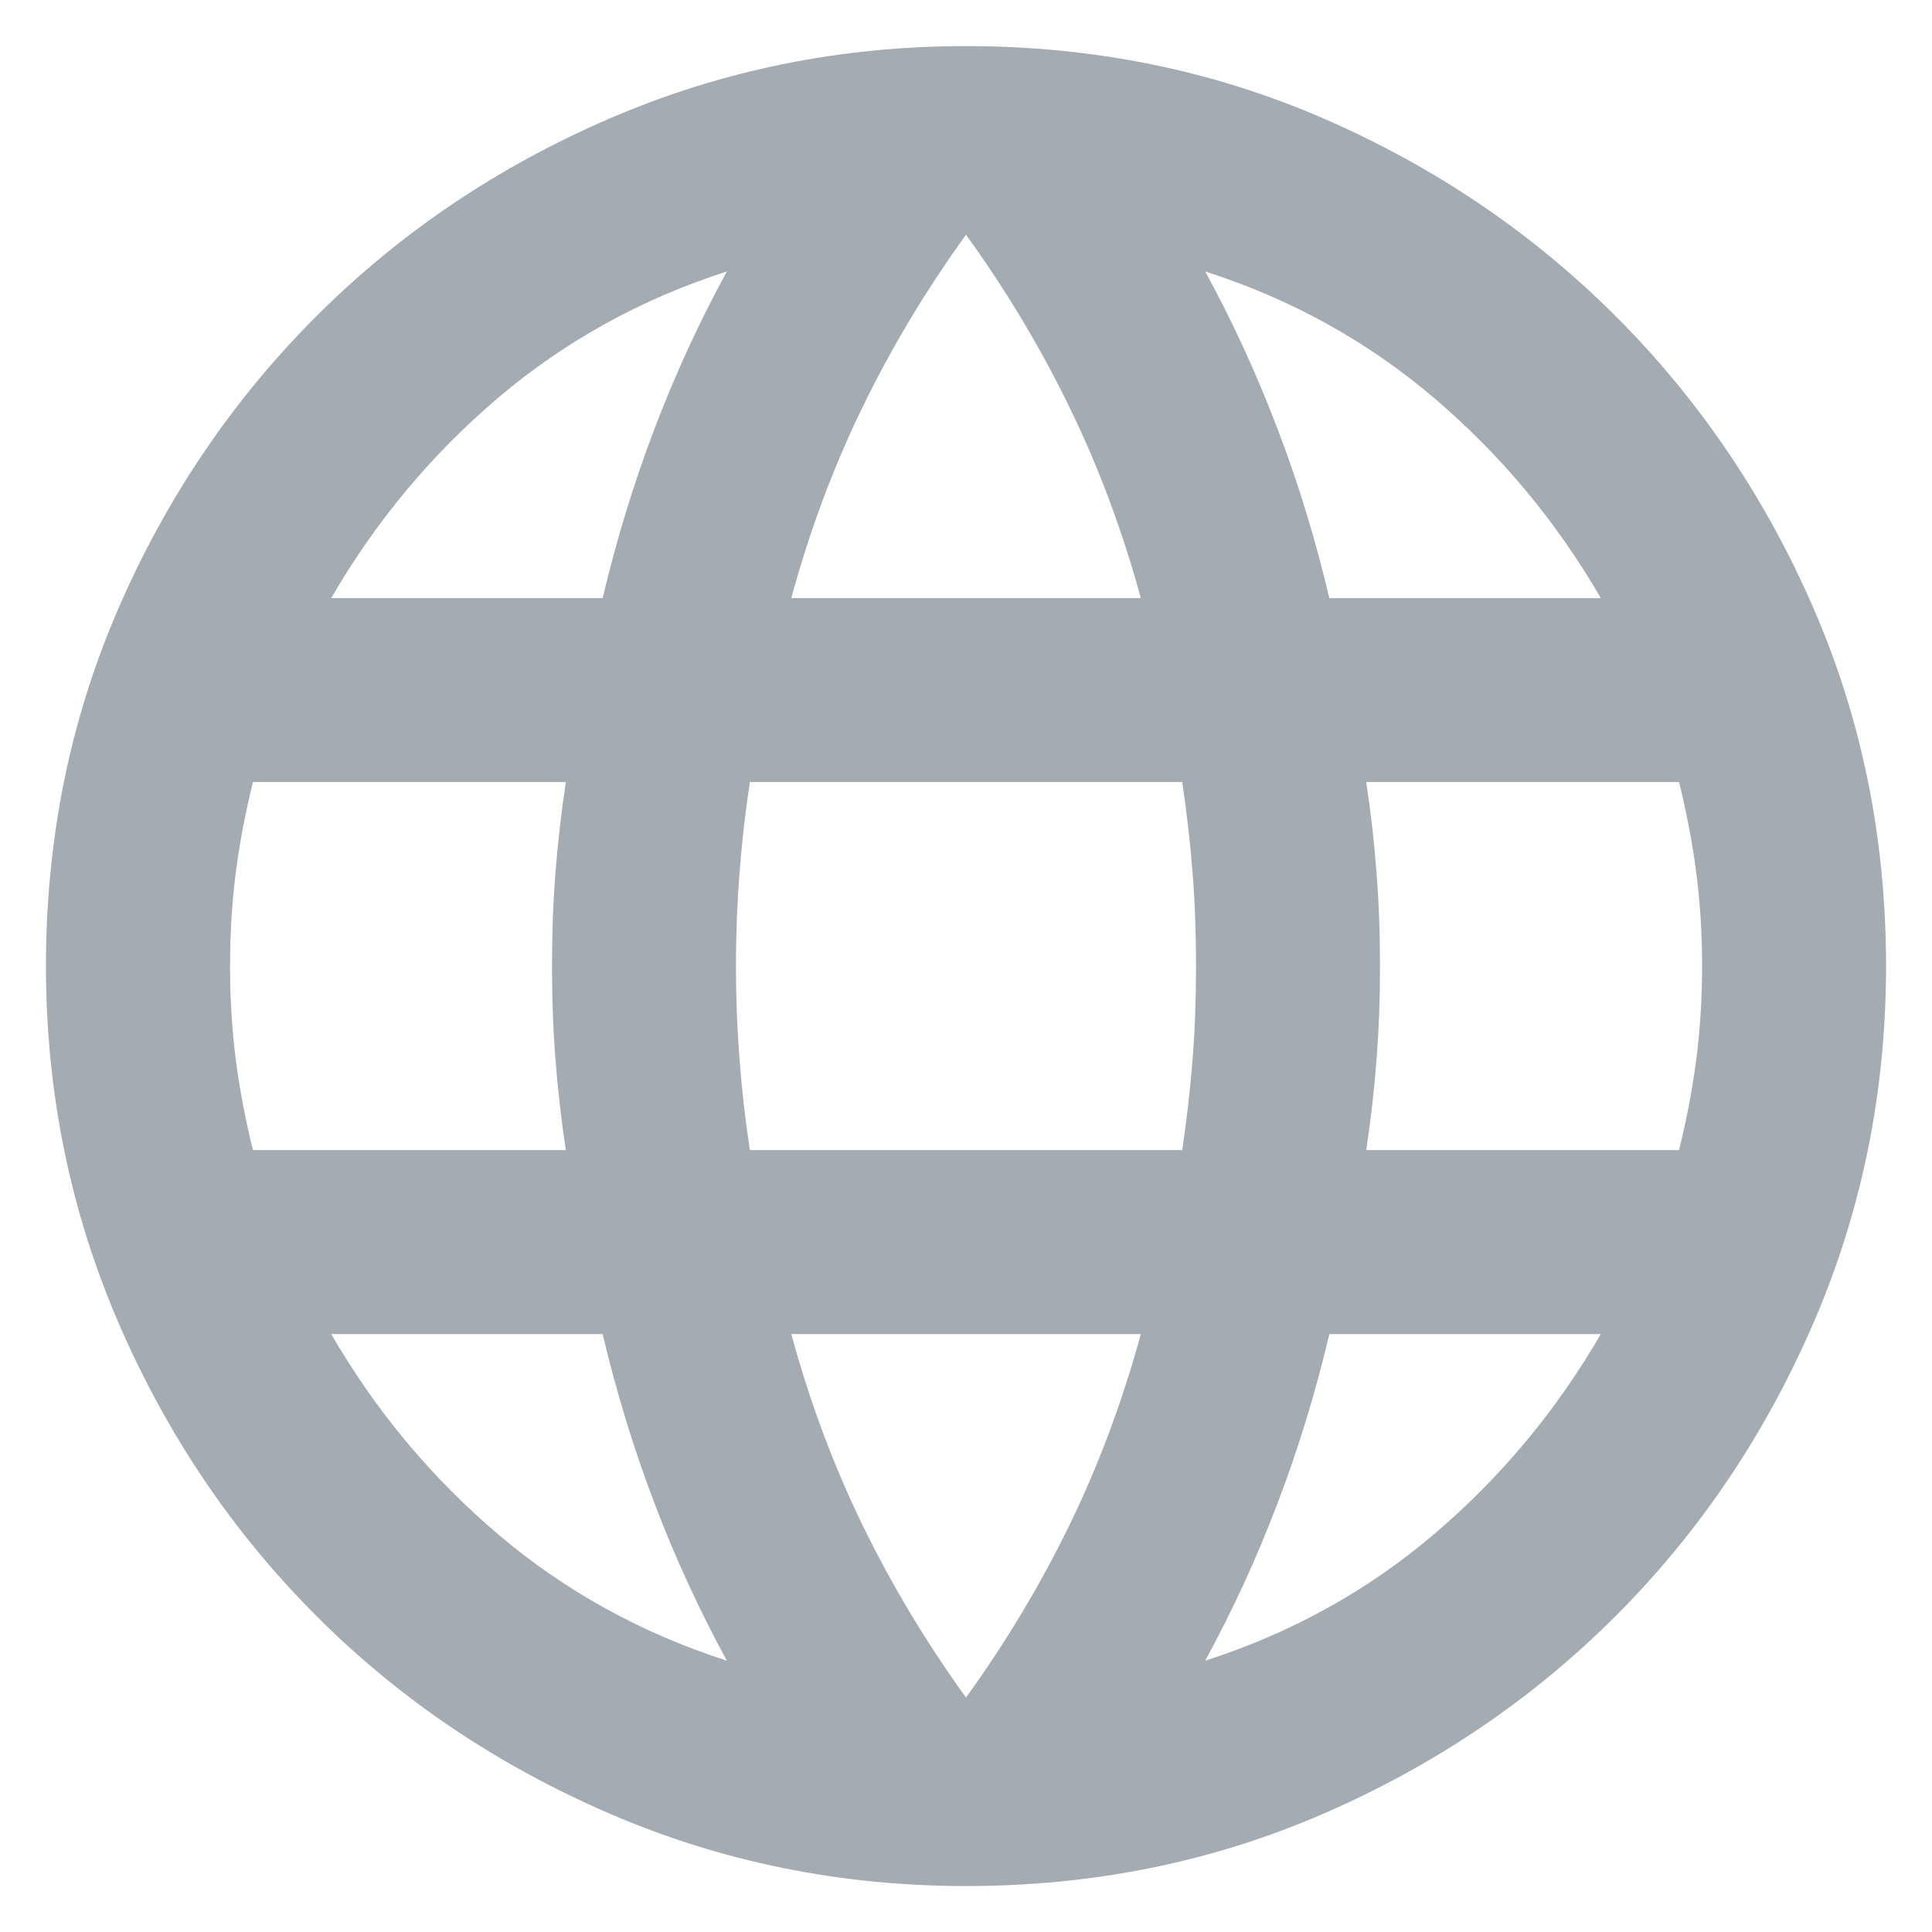
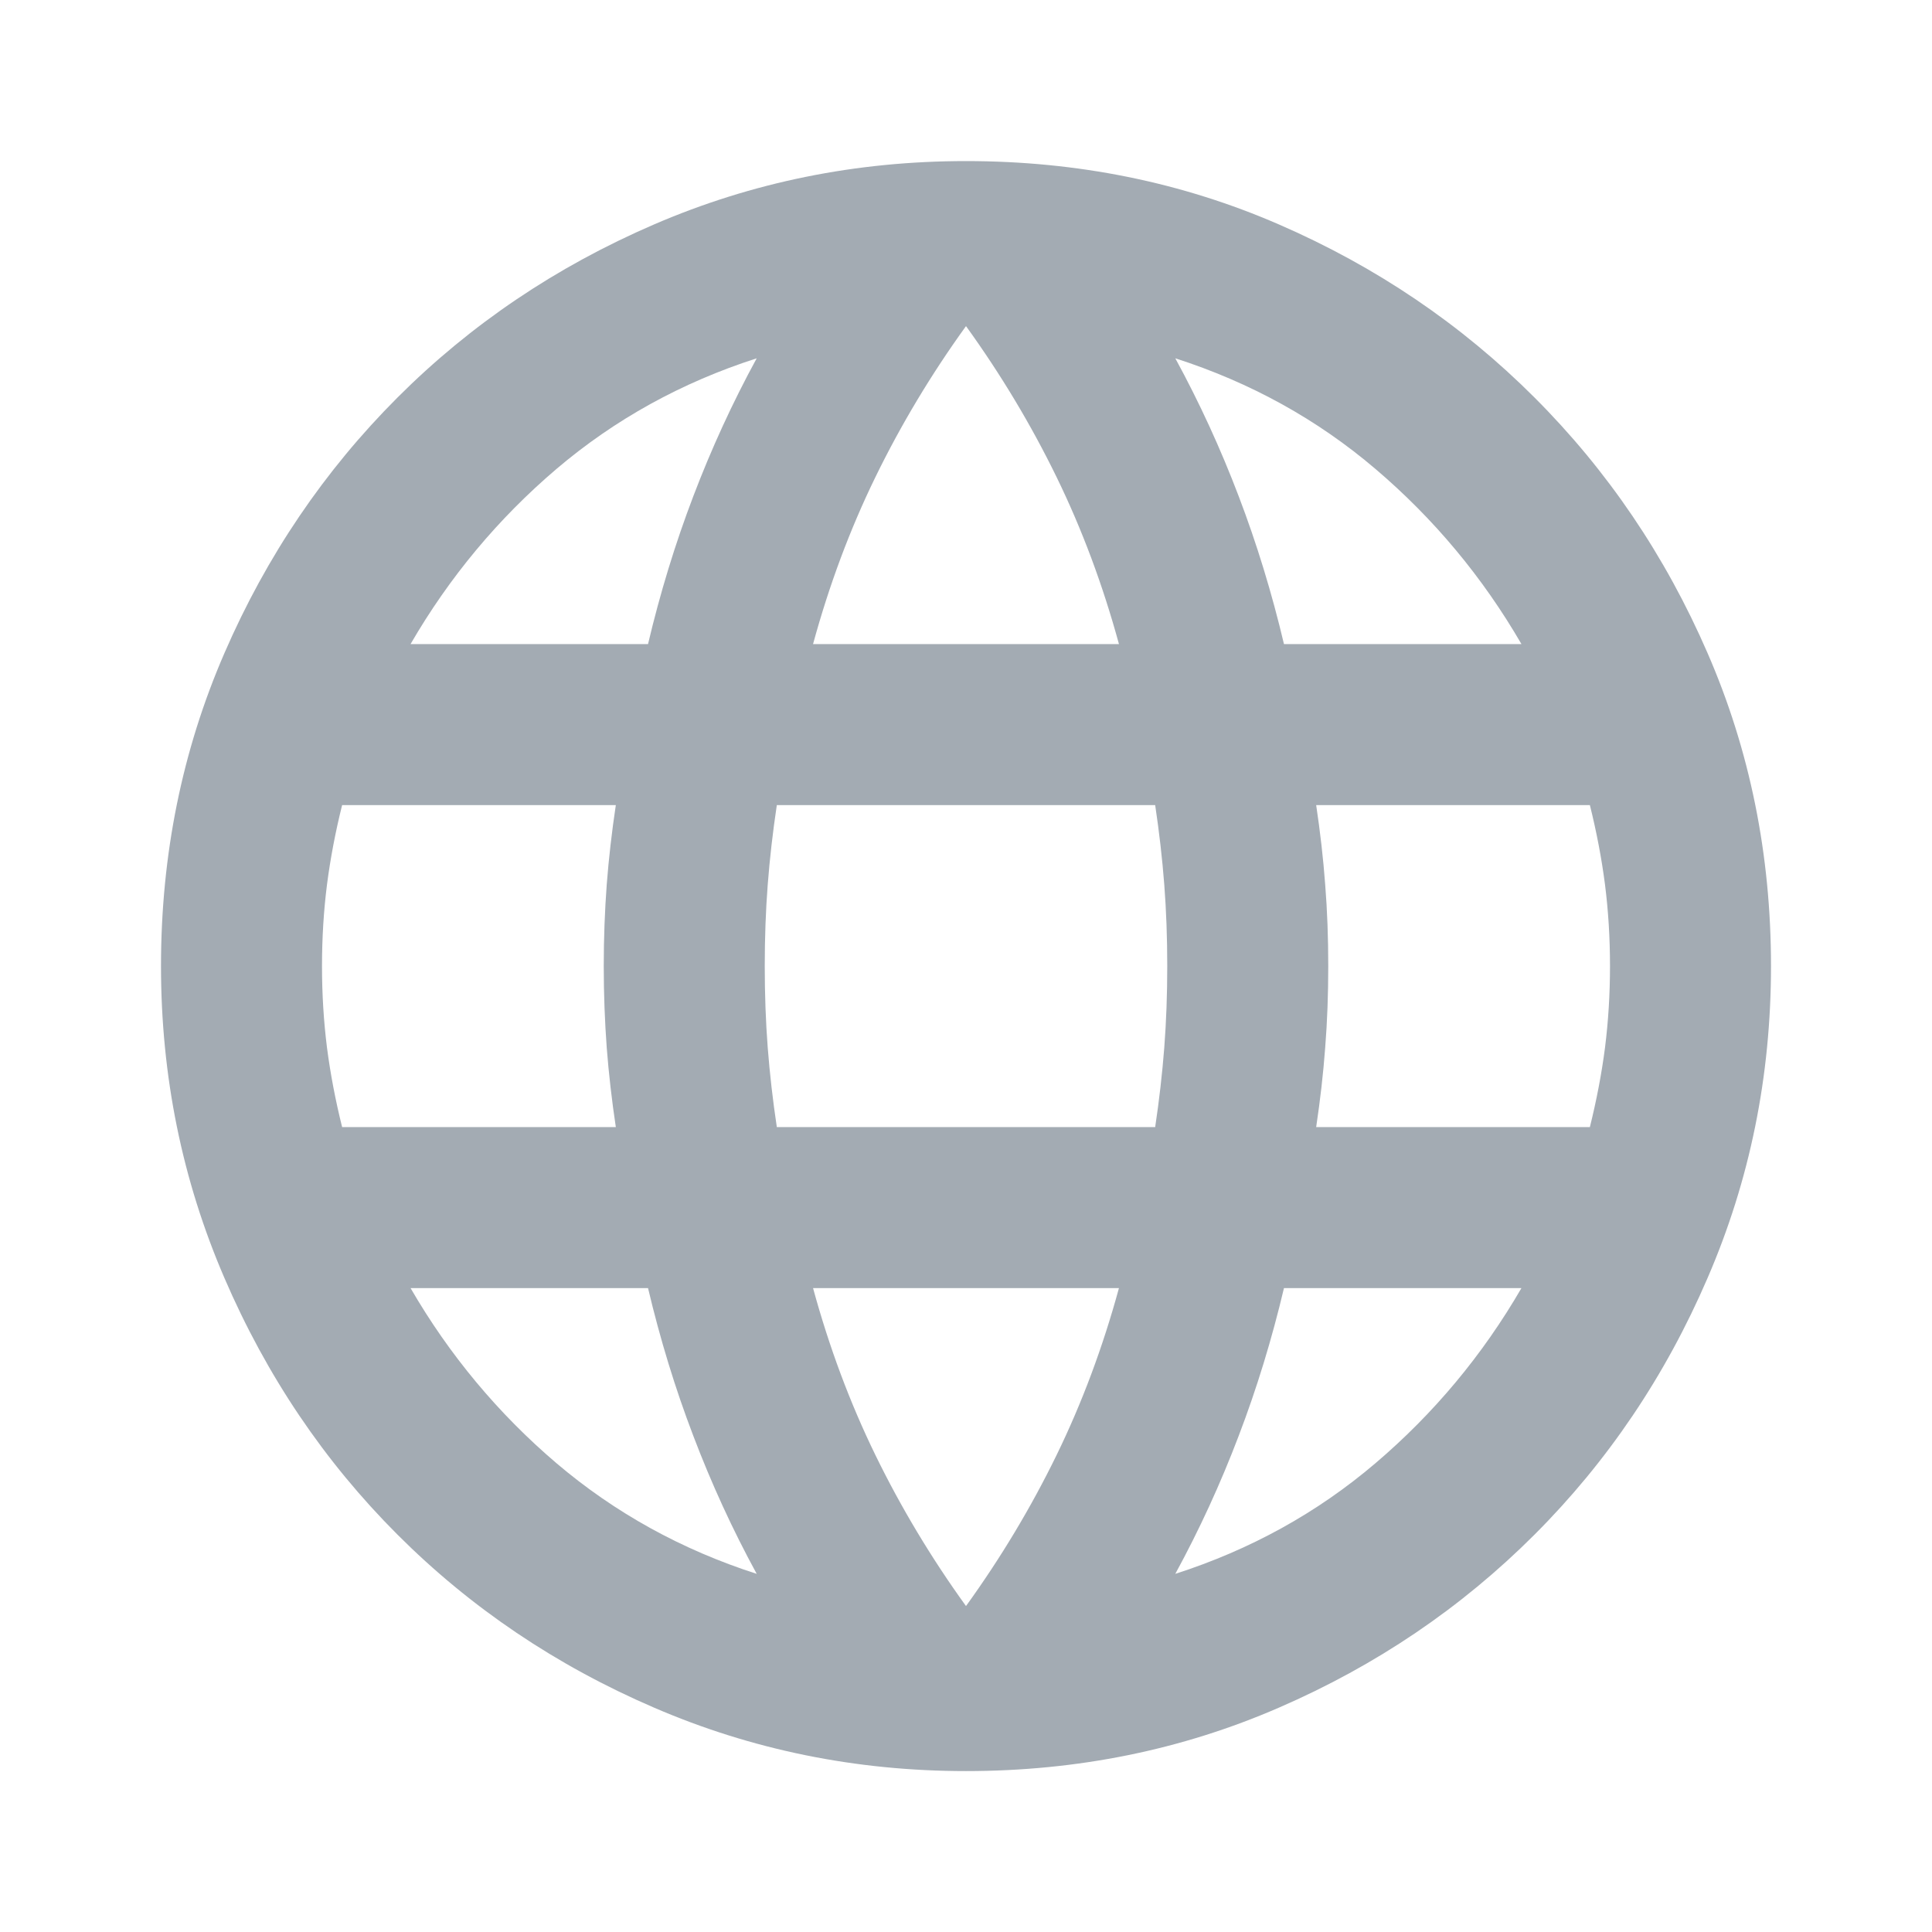
- <svg xmlns="http://www.w3.org/2000/svg" width="14" height="14" viewBox="0 0 14 14" fill="none">
-   <path d="M7 13.667C6.089 13.667 5.228 13.492 4.417 13.142C3.606 12.792 2.897 12.315 2.292 11.709C1.686 11.103 1.208 10.395 0.858 9.584C0.508 8.773 0.333 7.912 0.333 7.001C0.333 6.078 0.508 5.215 0.858 4.409C1.208 3.603 1.686 2.898 2.292 2.292C2.897 1.687 3.606 1.209 4.417 0.859C5.228 0.509 6.089 0.334 7 0.334C7.922 0.334 8.786 0.509 9.592 0.859C10.397 1.209 11.103 1.687 11.709 2.292C12.314 2.898 12.792 3.603 13.142 4.409C13.492 5.215 13.667 6.078 13.667 7.001C13.667 7.912 13.492 8.773 13.142 9.584C12.792 10.395 12.314 11.103 11.709 11.709C11.103 12.315 10.397 12.792 9.592 13.142C8.786 13.492 7.922 13.667 7 13.667ZM7 12.301C7.289 11.901 7.539 11.484 7.75 11.051C7.961 10.617 8.133 10.156 8.267 9.667H5.734C5.867 10.156 6.039 10.617 6.25 11.051C6.461 11.484 6.711 11.901 7 12.301ZM5.267 12.034C5.067 11.667 4.892 11.287 4.742 10.892C4.592 10.498 4.467 10.089 4.367 9.667H2.4C2.722 10.223 3.125 10.706 3.608 11.117C4.092 11.528 4.645 11.834 5.267 12.034ZM8.733 12.034C9.356 11.834 9.909 11.528 10.392 11.117C10.875 10.706 11.278 10.223 11.6 9.667H9.633C9.533 10.089 9.409 10.498 9.258 10.892C9.108 11.287 8.934 11.667 8.733 12.034ZM1.833 8.334H4.1C4.067 8.112 4.042 7.892 4.025 7.676C4.008 7.459 4 7.234 4 7.001C4 6.767 4.008 6.542 4.025 6.326C4.042 6.109 4.067 5.89 4.1 5.667H1.833C1.778 5.89 1.736 6.109 1.708 6.326C1.681 6.542 1.667 6.767 1.667 7.001C1.667 7.234 1.681 7.459 1.708 7.676C1.736 7.892 1.778 8.112 1.833 8.334ZM5.434 8.334H8.567C8.6 8.112 8.625 7.892 8.642 7.676C8.659 7.459 8.667 7.234 8.667 7.001C8.667 6.767 8.659 6.542 8.642 6.326C8.625 6.109 8.6 5.89 8.567 5.667H5.434C5.4 5.89 5.375 6.109 5.359 6.326C5.342 6.542 5.333 6.767 5.333 7.001C5.333 7.234 5.342 7.459 5.359 7.676C5.375 7.892 5.4 8.112 5.434 8.334ZM9.9 8.334H12.167C12.222 8.112 12.264 7.892 12.292 7.676C12.32 7.459 12.334 7.234 12.334 7.001C12.334 6.767 12.32 6.542 12.292 6.326C12.264 6.109 12.222 5.89 12.167 5.667H9.9C9.934 5.89 9.959 6.109 9.975 6.326C9.992 6.542 10 6.767 10 7.001C10 7.234 9.992 7.459 9.975 7.676C9.959 7.892 9.934 8.112 9.9 8.334ZM9.633 4.334H11.6C11.278 3.778 10.875 3.295 10.392 2.884C9.909 2.473 9.356 2.167 8.733 1.967C8.934 2.334 9.108 2.715 9.258 3.109C9.409 3.503 9.533 3.912 9.633 4.334ZM5.734 4.334H8.267C8.133 3.845 7.961 3.384 7.75 2.951C7.539 2.517 7.289 2.101 7 1.701C6.711 2.101 6.461 2.517 6.25 2.951C6.039 3.384 5.867 3.845 5.734 4.334ZM2.4 4.334H4.367C4.467 3.912 4.592 3.503 4.742 3.109C4.892 2.715 5.067 2.334 5.267 1.967C4.645 2.167 4.092 2.473 3.608 2.884C3.125 3.295 2.722 3.778 2.4 4.334Z" fill="#A3ABB3" />
+ <svg xmlns="http://www.w3.org/2000/svg" width="24" height="24" viewBox="0 0 24 24" fill="none">
+   <mask id="mask0_1398_18406" style="mask-type:alpha" maskUnits="userSpaceOnUse" x="0" y="0" width="24" height="24">
+     <rect width="24" height="24" fill="#D9D9D9" />
+   </mask>
+   <g mask="url(#mask0_1398_18406)">
+     <path d="M12 22.001C10.633 22.001 9.342 21.738 8.125 21.213C6.908 20.689 5.846 19.972 4.938 19.064C4.029 18.155 3.312 17.093 2.788 15.876C2.263 14.659 2 13.368 2 12.001C2 10.618 2.263 9.322 2.788 8.113C3.312 6.905 4.029 5.847 4.938 4.938C5.846 4.03 6.908 3.313 8.125 2.788C9.342 2.263 10.633 2.001 12 2.001C13.383 2.001 14.679 2.263 15.887 2.788C17.096 3.313 18.154 4.03 19.062 4.938C19.971 5.847 20.688 6.905 21.212 8.113C21.738 9.322 22 10.618 22 12.001C22 13.368 21.738 14.659 21.212 15.876C20.688 17.093 19.971 18.155 19.062 19.064C18.154 19.972 17.096 20.689 15.887 21.213C14.679 21.738 13.383 22.001 12 22.001ZM12 19.951C12.433 19.351 12.808 18.726 13.125 18.076C13.442 17.426 13.7 16.734 13.9 16.001H10.1C10.3 16.734 10.558 17.426 10.875 18.076C11.192 18.726 11.567 19.351 12 19.951ZM9.4 19.551C9.1 19.001 8.838 18.43 8.613 17.838C8.387 17.247 8.2 16.634 8.05 16.001H5.1C5.583 16.834 6.188 17.559 6.912 18.176C7.638 18.793 8.467 19.251 9.4 19.551ZM14.6 19.551C15.533 19.251 16.363 18.793 17.087 18.176C17.812 17.559 18.417 16.834 18.9 16.001H15.95C15.8 16.634 15.613 17.247 15.387 17.838C15.162 18.43 14.9 19.001 14.6 19.551ZM4.25 14.001H7.65C7.6 13.668 7.562 13.338 7.537 13.014C7.513 12.688 7.5 12.351 7.5 12.001C7.5 11.651 7.513 11.313 7.537 10.989C7.562 10.664 7.6 10.334 7.65 10.001H4.25C4.167 10.334 4.104 10.664 4.062 10.989C4.021 11.313 4 11.651 4 12.001C4 12.351 4.021 12.688 4.062 13.014C4.104 13.338 4.167 13.668 4.25 14.001ZM9.65 14.001H14.35C14.4 13.668 14.438 13.338 14.463 13.014C14.488 12.688 14.5 12.351 14.5 12.001C14.5 11.651 14.488 11.313 14.463 10.989C14.438 10.664 14.4 10.334 14.35 10.001H9.65C9.6 10.334 9.562 10.664 9.537 10.989C9.512 11.313 9.5 11.651 9.5 12.001C9.5 12.351 9.512 12.688 9.537 13.014C9.562 13.338 9.6 13.668 9.65 14.001ZM16.35 14.001H19.75C19.833 13.668 19.896 13.338 19.938 13.014C19.979 12.688 20 12.351 20 12.001C20 11.651 19.979 11.313 19.938 10.989C19.896 10.664 19.833 10.334 19.75 10.001H16.35C16.4 10.334 16.438 10.664 16.462 10.989C16.488 11.313 16.5 11.651 16.5 12.001C16.5 12.351 16.488 12.688 16.462 13.014C16.438 13.338 16.4 13.668 16.35 14.001ZM15.95 8.001H18.9C18.417 7.168 17.812 6.443 17.087 5.826C16.363 5.209 15.533 4.751 14.6 4.451C14.9 5.001 15.162 5.572 15.387 6.163C15.613 6.755 15.8 7.368 15.95 8.001ZM10.1 8.001H13.9C13.7 7.268 13.442 6.576 13.125 5.926C12.808 5.276 12.433 4.651 12 4.051C11.567 4.651 11.192 5.276 10.875 5.926C10.558 6.576 10.3 7.268 10.1 8.001ZM5.1 8.001H8.05C8.2 7.368 8.387 6.755 8.613 6.163C8.838 5.572 9.1 5.001 9.4 4.451C8.467 4.751 7.638 5.209 6.912 5.826C6.188 6.443 5.583 7.168 5.1 8.001Z" fill="#A3ABB3" />
+   </g>
</svg>
